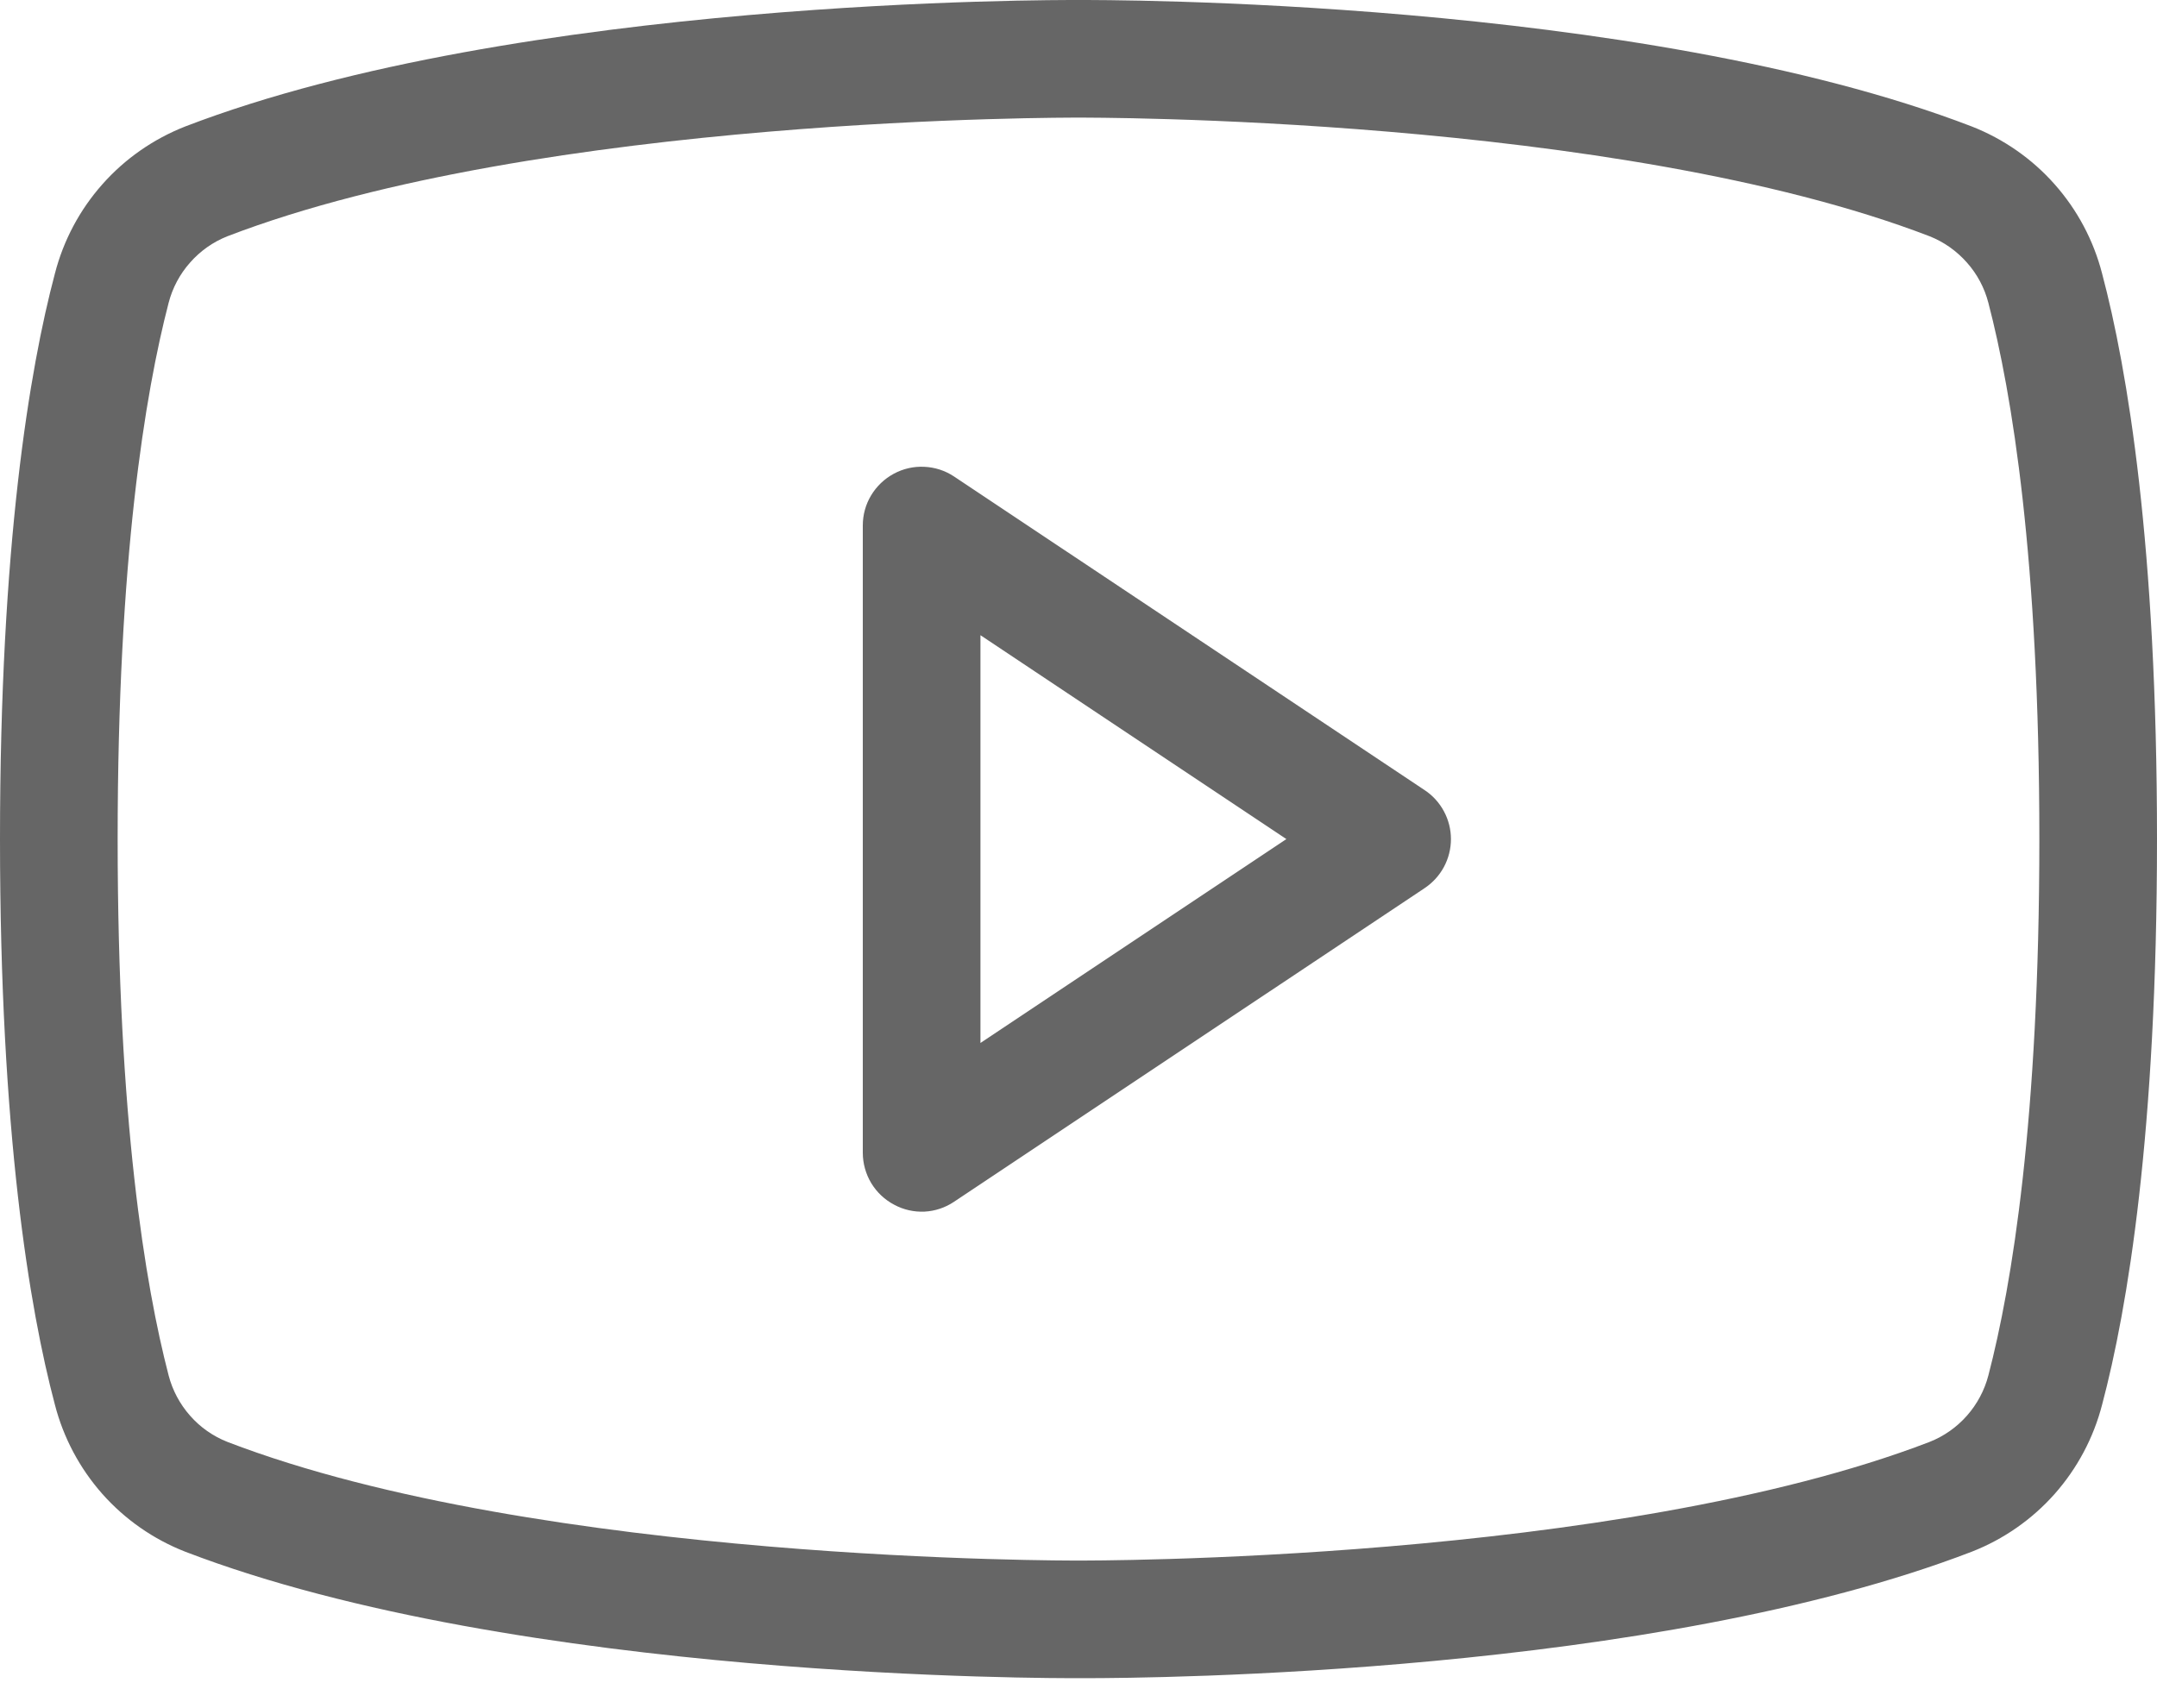
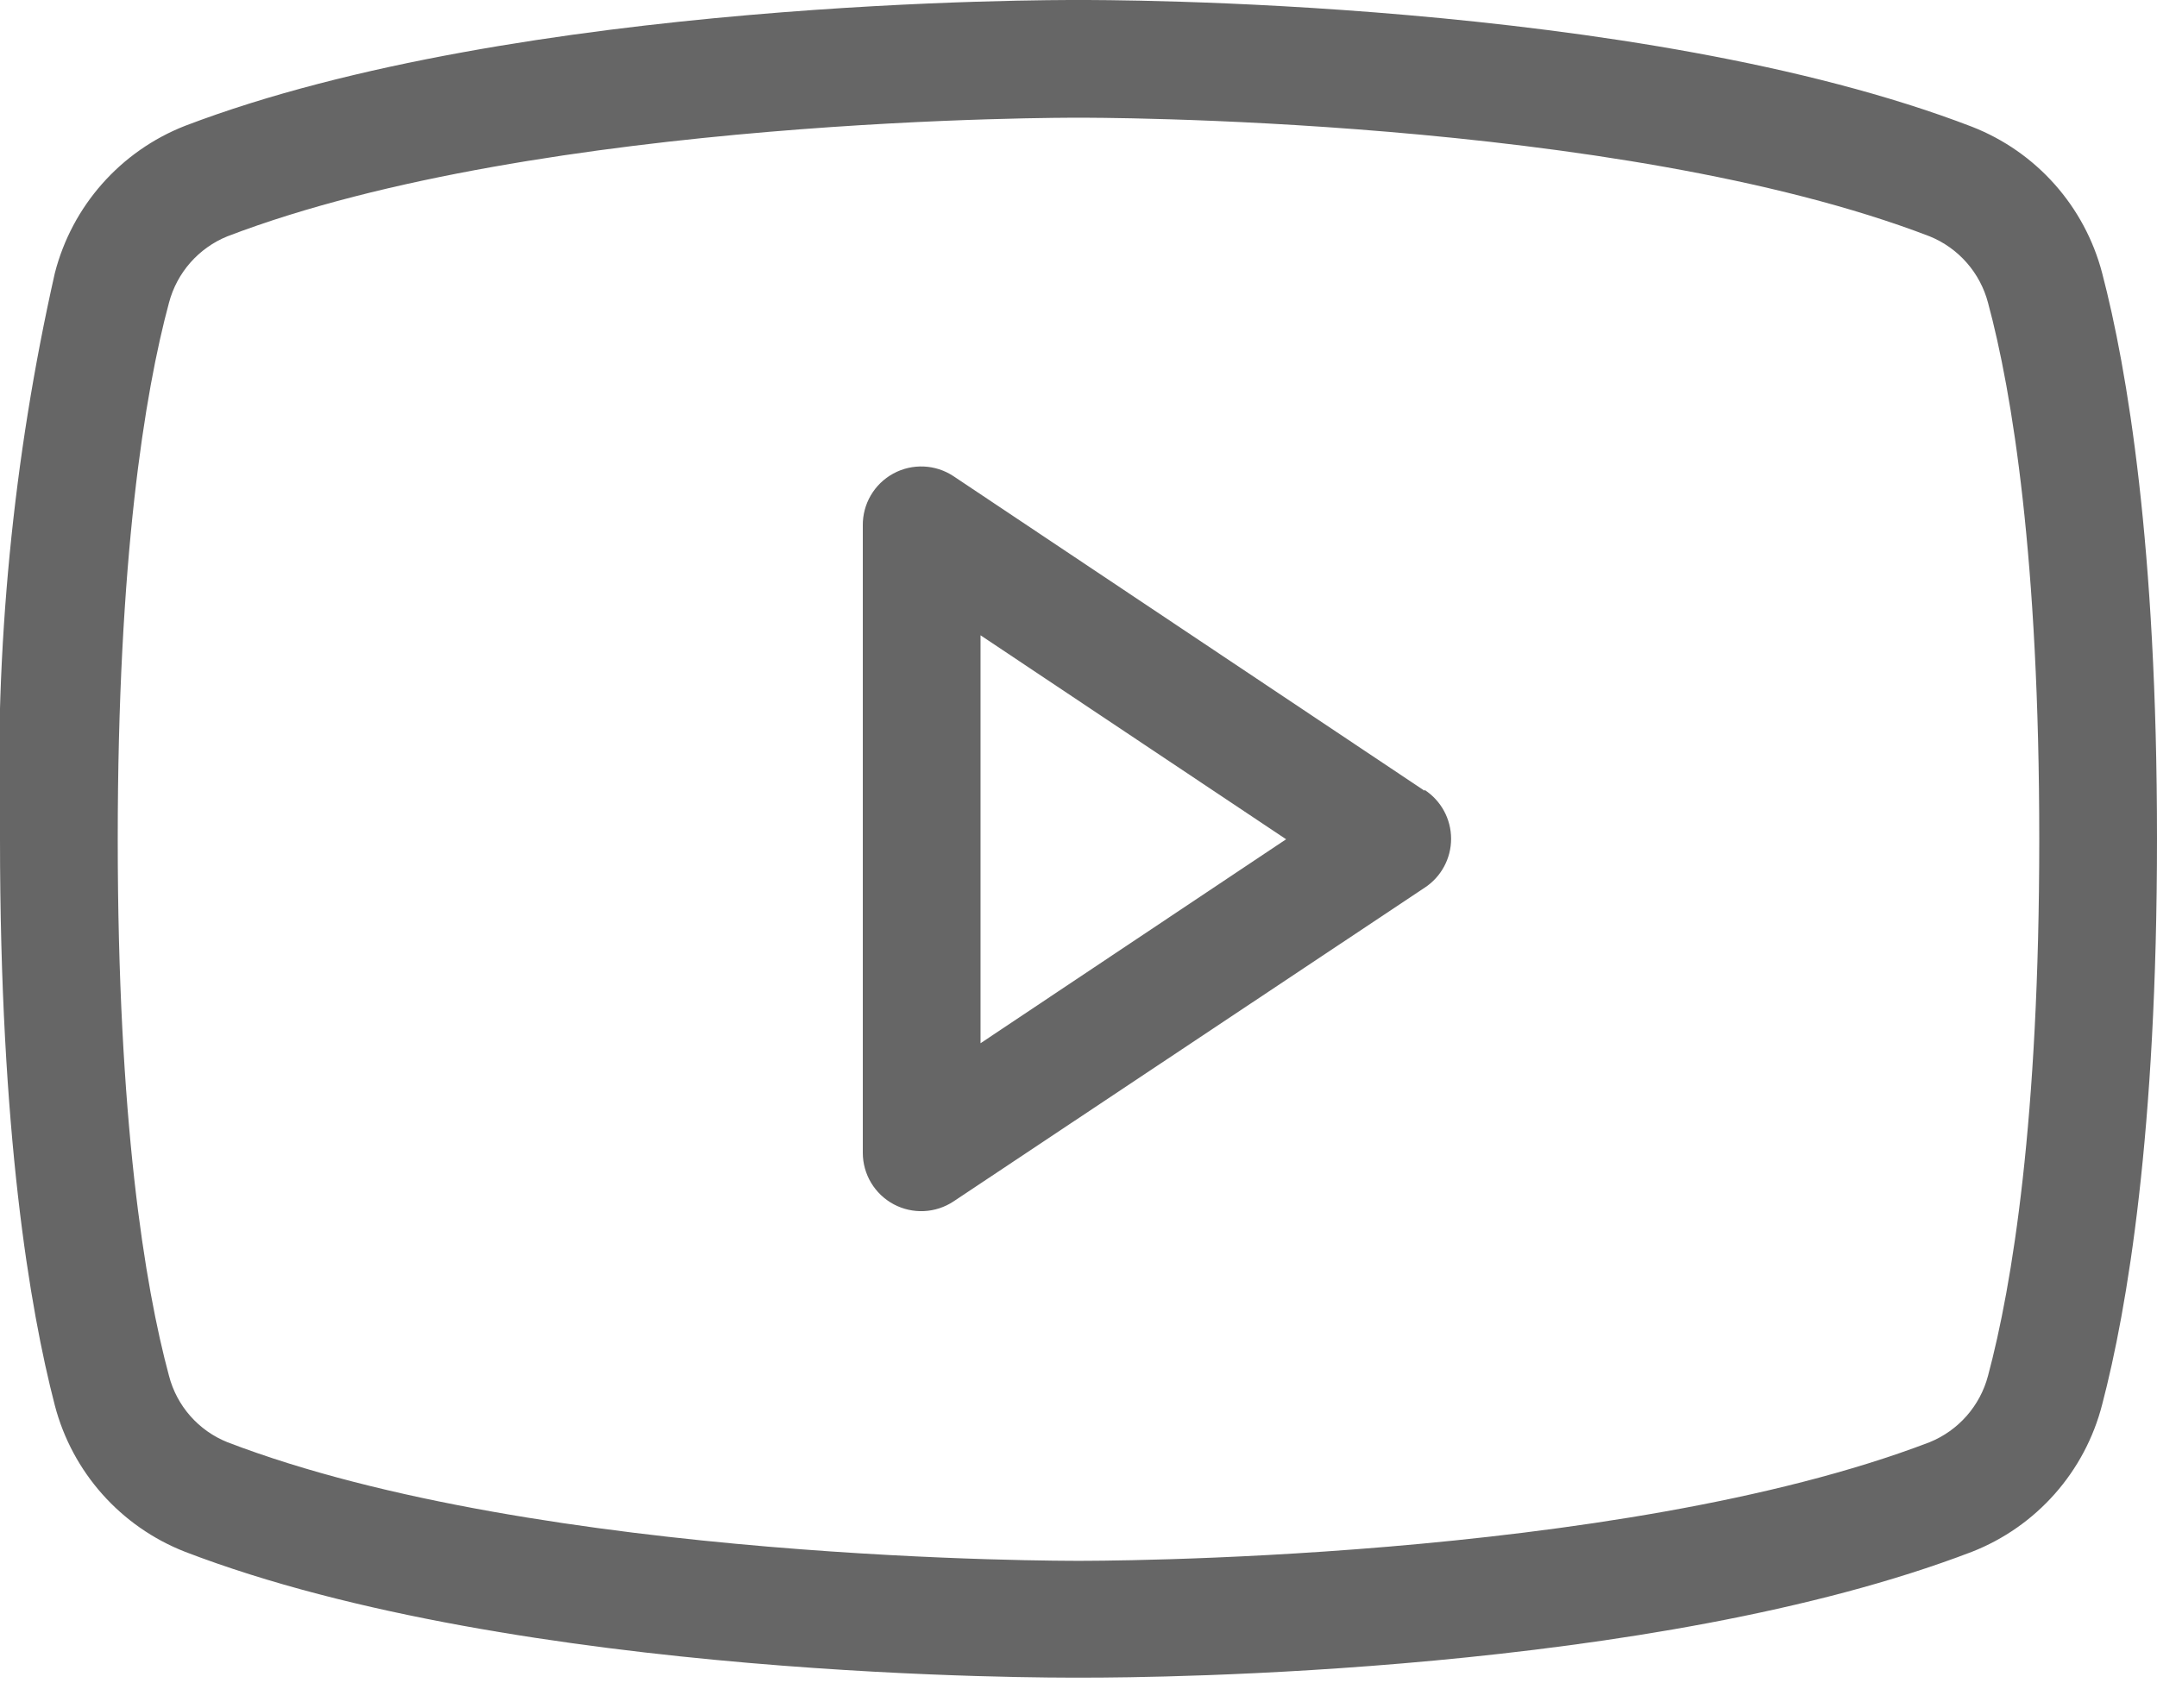
- <svg xmlns="http://www.w3.org/2000/svg" width="24" height="19" viewBox="0 0 24 19" fill="none">
-   <path d="M15.851 8.793L10.614 5.302C10.516 5.237 10.402 5.2 10.284 5.195C10.166 5.189 10.049 5.216 9.945 5.272C9.841 5.328 9.754 5.411 9.693 5.512C9.632 5.613 9.6 5.729 9.6 5.847V12.829C9.6 12.948 9.633 13.065 9.694 13.167C9.756 13.269 9.844 13.352 9.949 13.407C10.052 13.463 10.169 13.489 10.286 13.484C10.404 13.478 10.517 13.44 10.614 13.375L15.851 9.884C15.941 9.824 16.015 9.743 16.066 9.648C16.117 9.553 16.144 9.446 16.144 9.338C16.144 9.23 16.117 9.124 16.066 9.029C16.015 8.934 15.941 8.852 15.851 8.793ZM10.909 11.607V7.069L14.313 9.338L10.909 11.607ZM23.389 3.044C23.294 2.675 23.113 2.335 22.861 2.051C22.609 1.766 22.292 1.546 21.938 1.407C18.218 -0.022 12.251 1.91553e-05 12 1.91553e-05C11.749 1.91553e-05 5.782 -0.022 2.062 1.407C1.708 1.546 1.391 1.766 1.139 2.051C0.887 2.335 0.706 2.675 0.611 3.044C0.327 4.113 0 6.076 0 9.338C0 12.6 0.327 14.564 0.611 15.633C0.706 16.001 0.887 16.341 1.139 16.626C1.391 16.91 1.708 17.131 2.062 17.269C5.782 18.698 11.749 18.676 12 18.676H12.076C12.829 18.676 18.393 18.633 21.938 17.269C22.292 17.131 22.609 16.91 22.861 16.626C23.113 16.341 23.294 16.001 23.389 15.633C23.673 14.564 24 12.6 24 9.338C24 6.076 23.673 4.113 23.389 3.044ZM22.124 15.306C22.081 15.472 21.999 15.626 21.885 15.755C21.771 15.884 21.629 15.984 21.469 16.047C17.978 17.389 12.066 17.367 12 17.367C11.934 17.367 6.022 17.389 2.531 16.047C2.371 15.984 2.228 15.884 2.115 15.755C2.001 15.626 1.919 15.472 1.876 15.306C1.615 14.302 1.309 12.458 1.309 9.338C1.309 6.218 1.615 4.375 1.876 3.371C1.919 3.204 2.001 3.05 2.115 2.922C2.228 2.793 2.371 2.692 2.531 2.629C6.022 1.287 11.934 1.309 12 1.309C12.066 1.309 17.978 1.287 21.469 2.629C21.629 2.692 21.771 2.793 21.885 2.922C21.999 3.05 22.081 3.204 22.124 3.371C22.386 4.375 22.691 6.218 22.691 9.338C22.691 12.458 22.386 14.302 22.124 15.306Z" fill="#666666" />
+ <svg xmlns="http://www.w3.org/2000/svg" viewBox="0 0 24 19" fill="none">
+   <path d="m15.85 8.8-5.24-3.5a.65.65 0 0 0-1.01.55v6.98a.65.65 0 0 0 1.01.54l5.24-3.49a.65.65 0 0 0 0-1.09Zm-4.94 2.8v-4.53l3.4 2.27-3.4 2.27Zm12.48-8.56a2.4 2.4 0 0 0-1.45-1.63c-3.72-1.43-9.69-1.41-9.94-1.41s-6.22-.02-9.94 1.4a2.4 2.4 0 0 0-1.45 1.64 25.32 25.32 0 0 0-.61 6.3c0 3.26.33 5.22.61 6.3a2.4 2.4 0 0 0 1.45 1.63c3.72 1.43 9.69 1.4 9.94 1.4h.08c.75 0 6.31-.04 9.86-1.4a2.4 2.4 0 0 0 1.45-1.64c.28-1.07.61-3.03.61-6.3 0-3.25-.33-5.22-.61-6.29Zm-1.27 12.27a1.1 1.1 0 0 1-.65.74c-3.5 1.34-9.4 1.32-9.47 1.32-.07 0-5.98.02-9.47-1.32a1.09 1.09 0 0 1-.65-.74c-.27-1-.57-2.85-.57-5.97 0-3.12.3-4.97.57-5.97a1.1 1.1 0 0 1 .65-.74c3.5-1.34 9.4-1.32 9.47-1.32.07 0 5.98-.02 9.47 1.32a1.1 1.1 0 0 1 .65.74c.27 1 .57 2.85.57 5.97 0 3.12-.3 4.96-.57 5.97Z" fill="#666" />
</svg>
